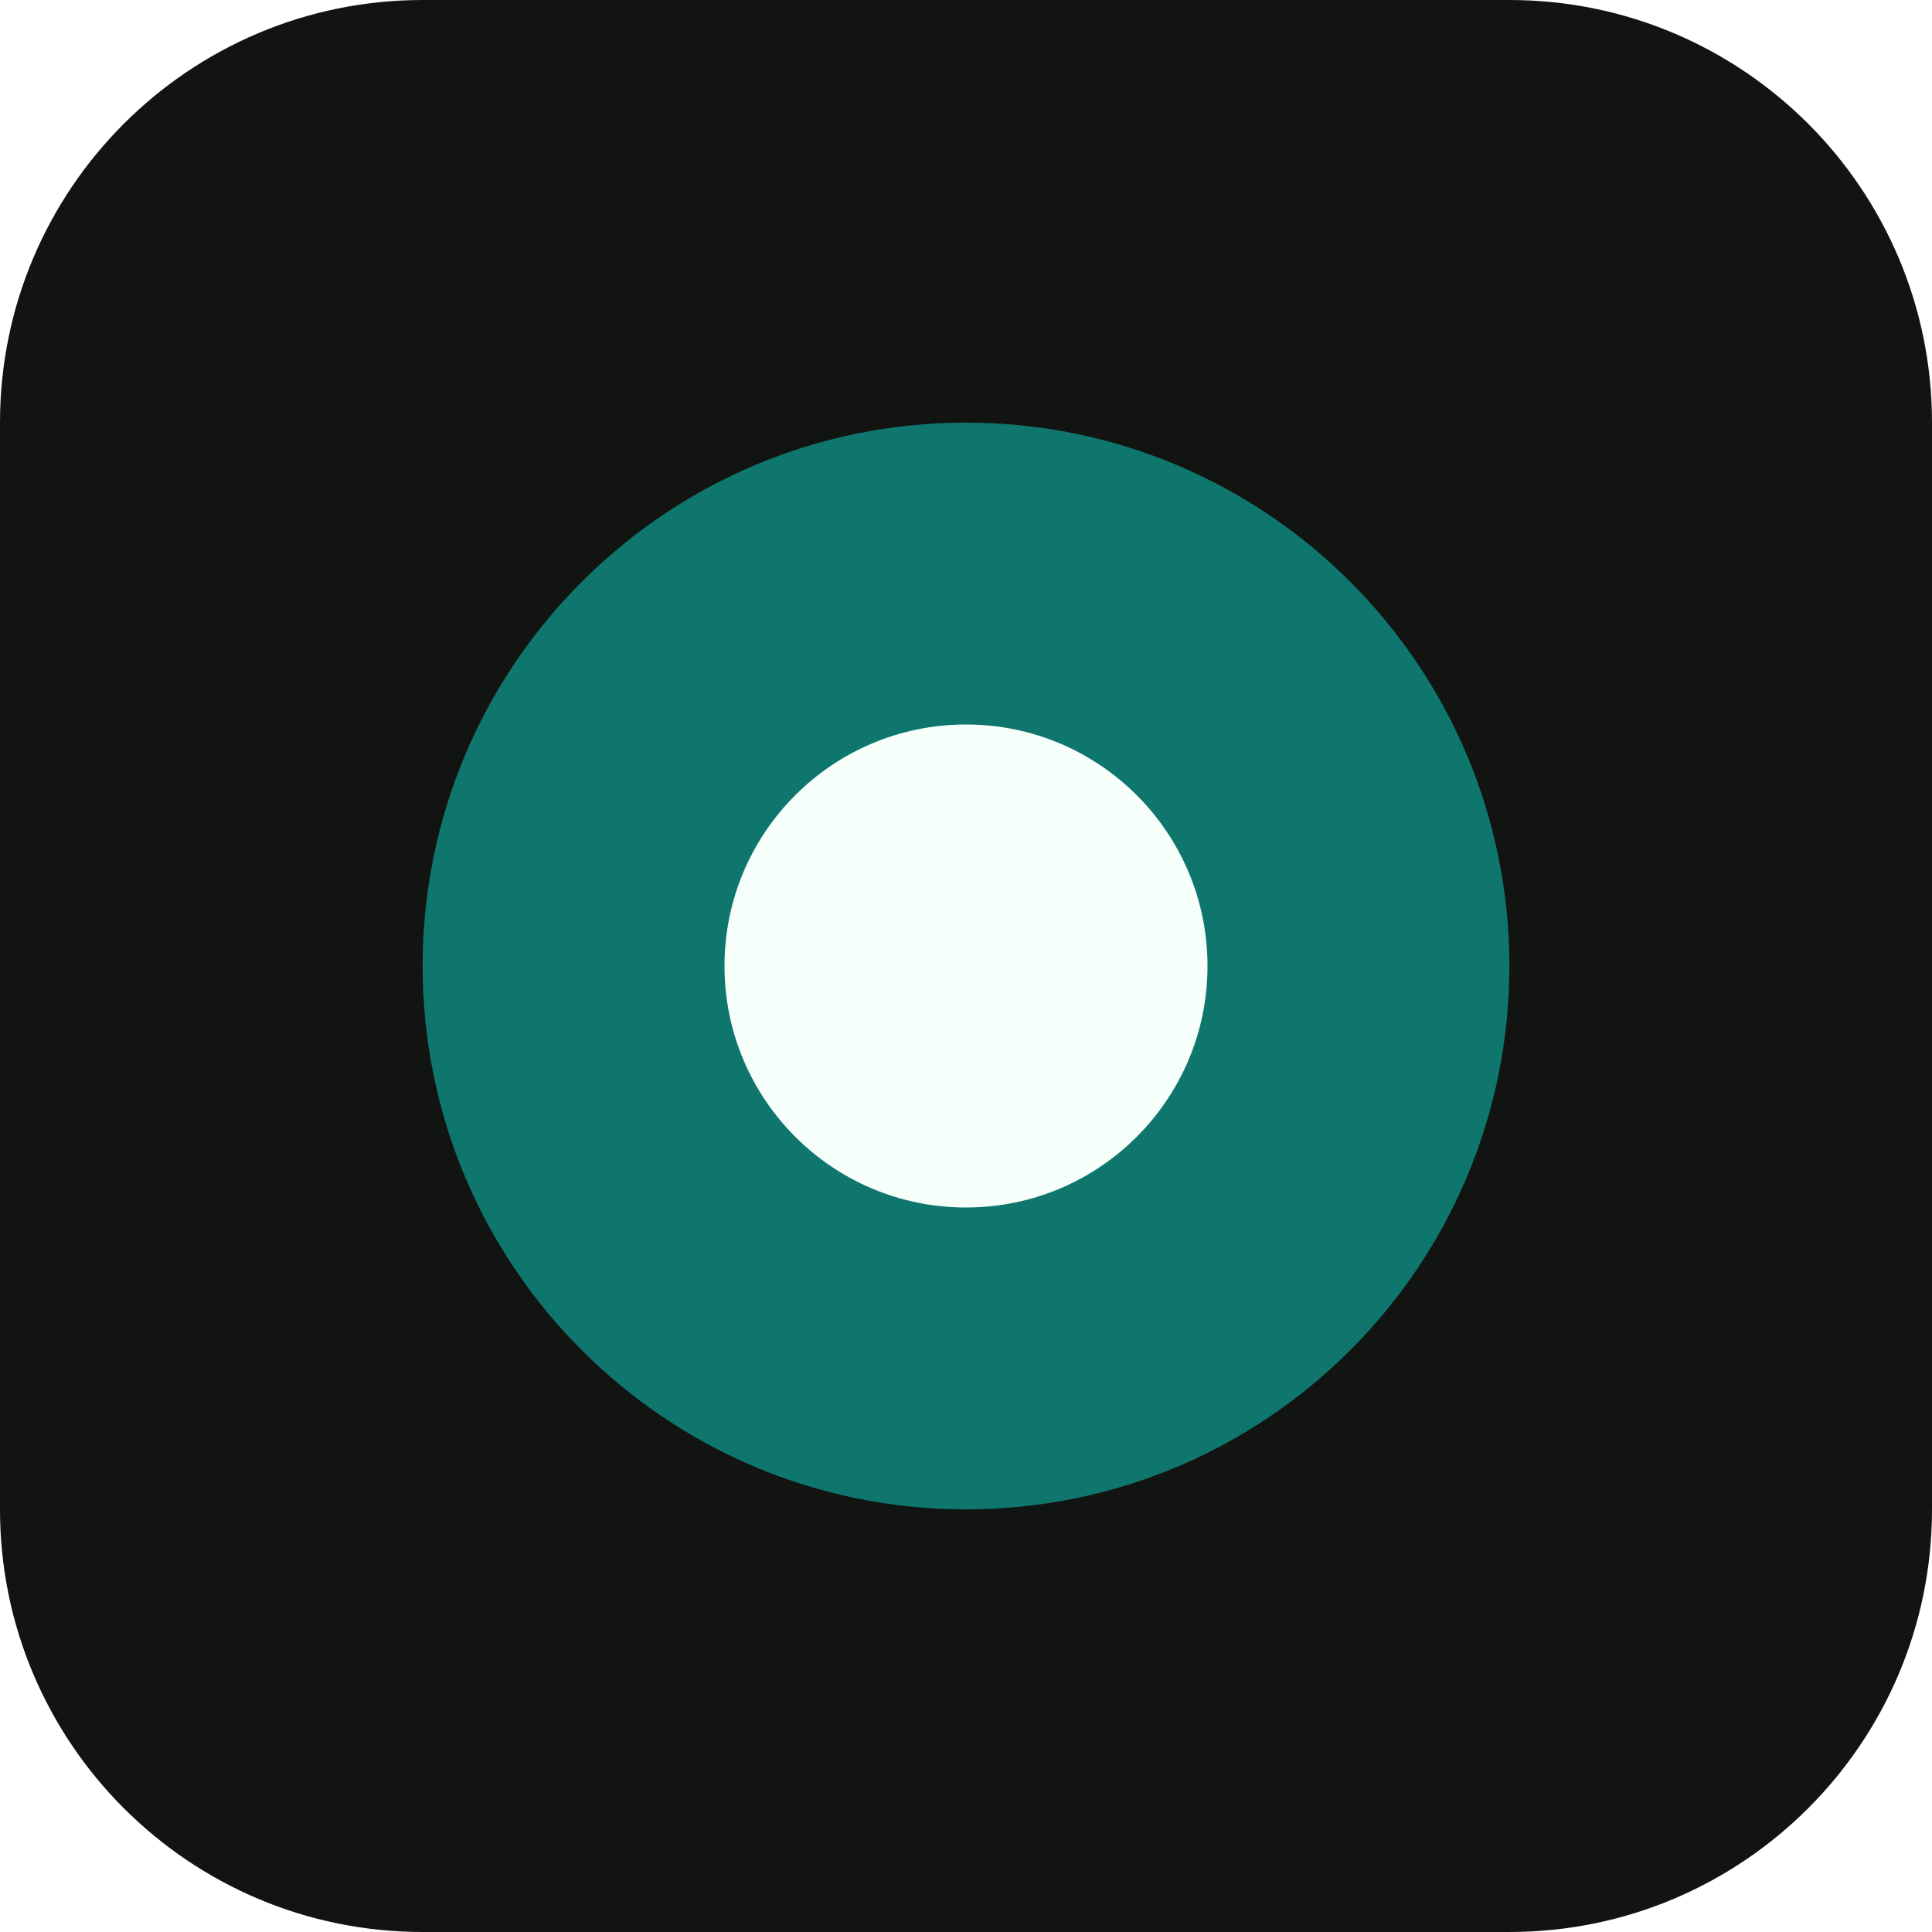
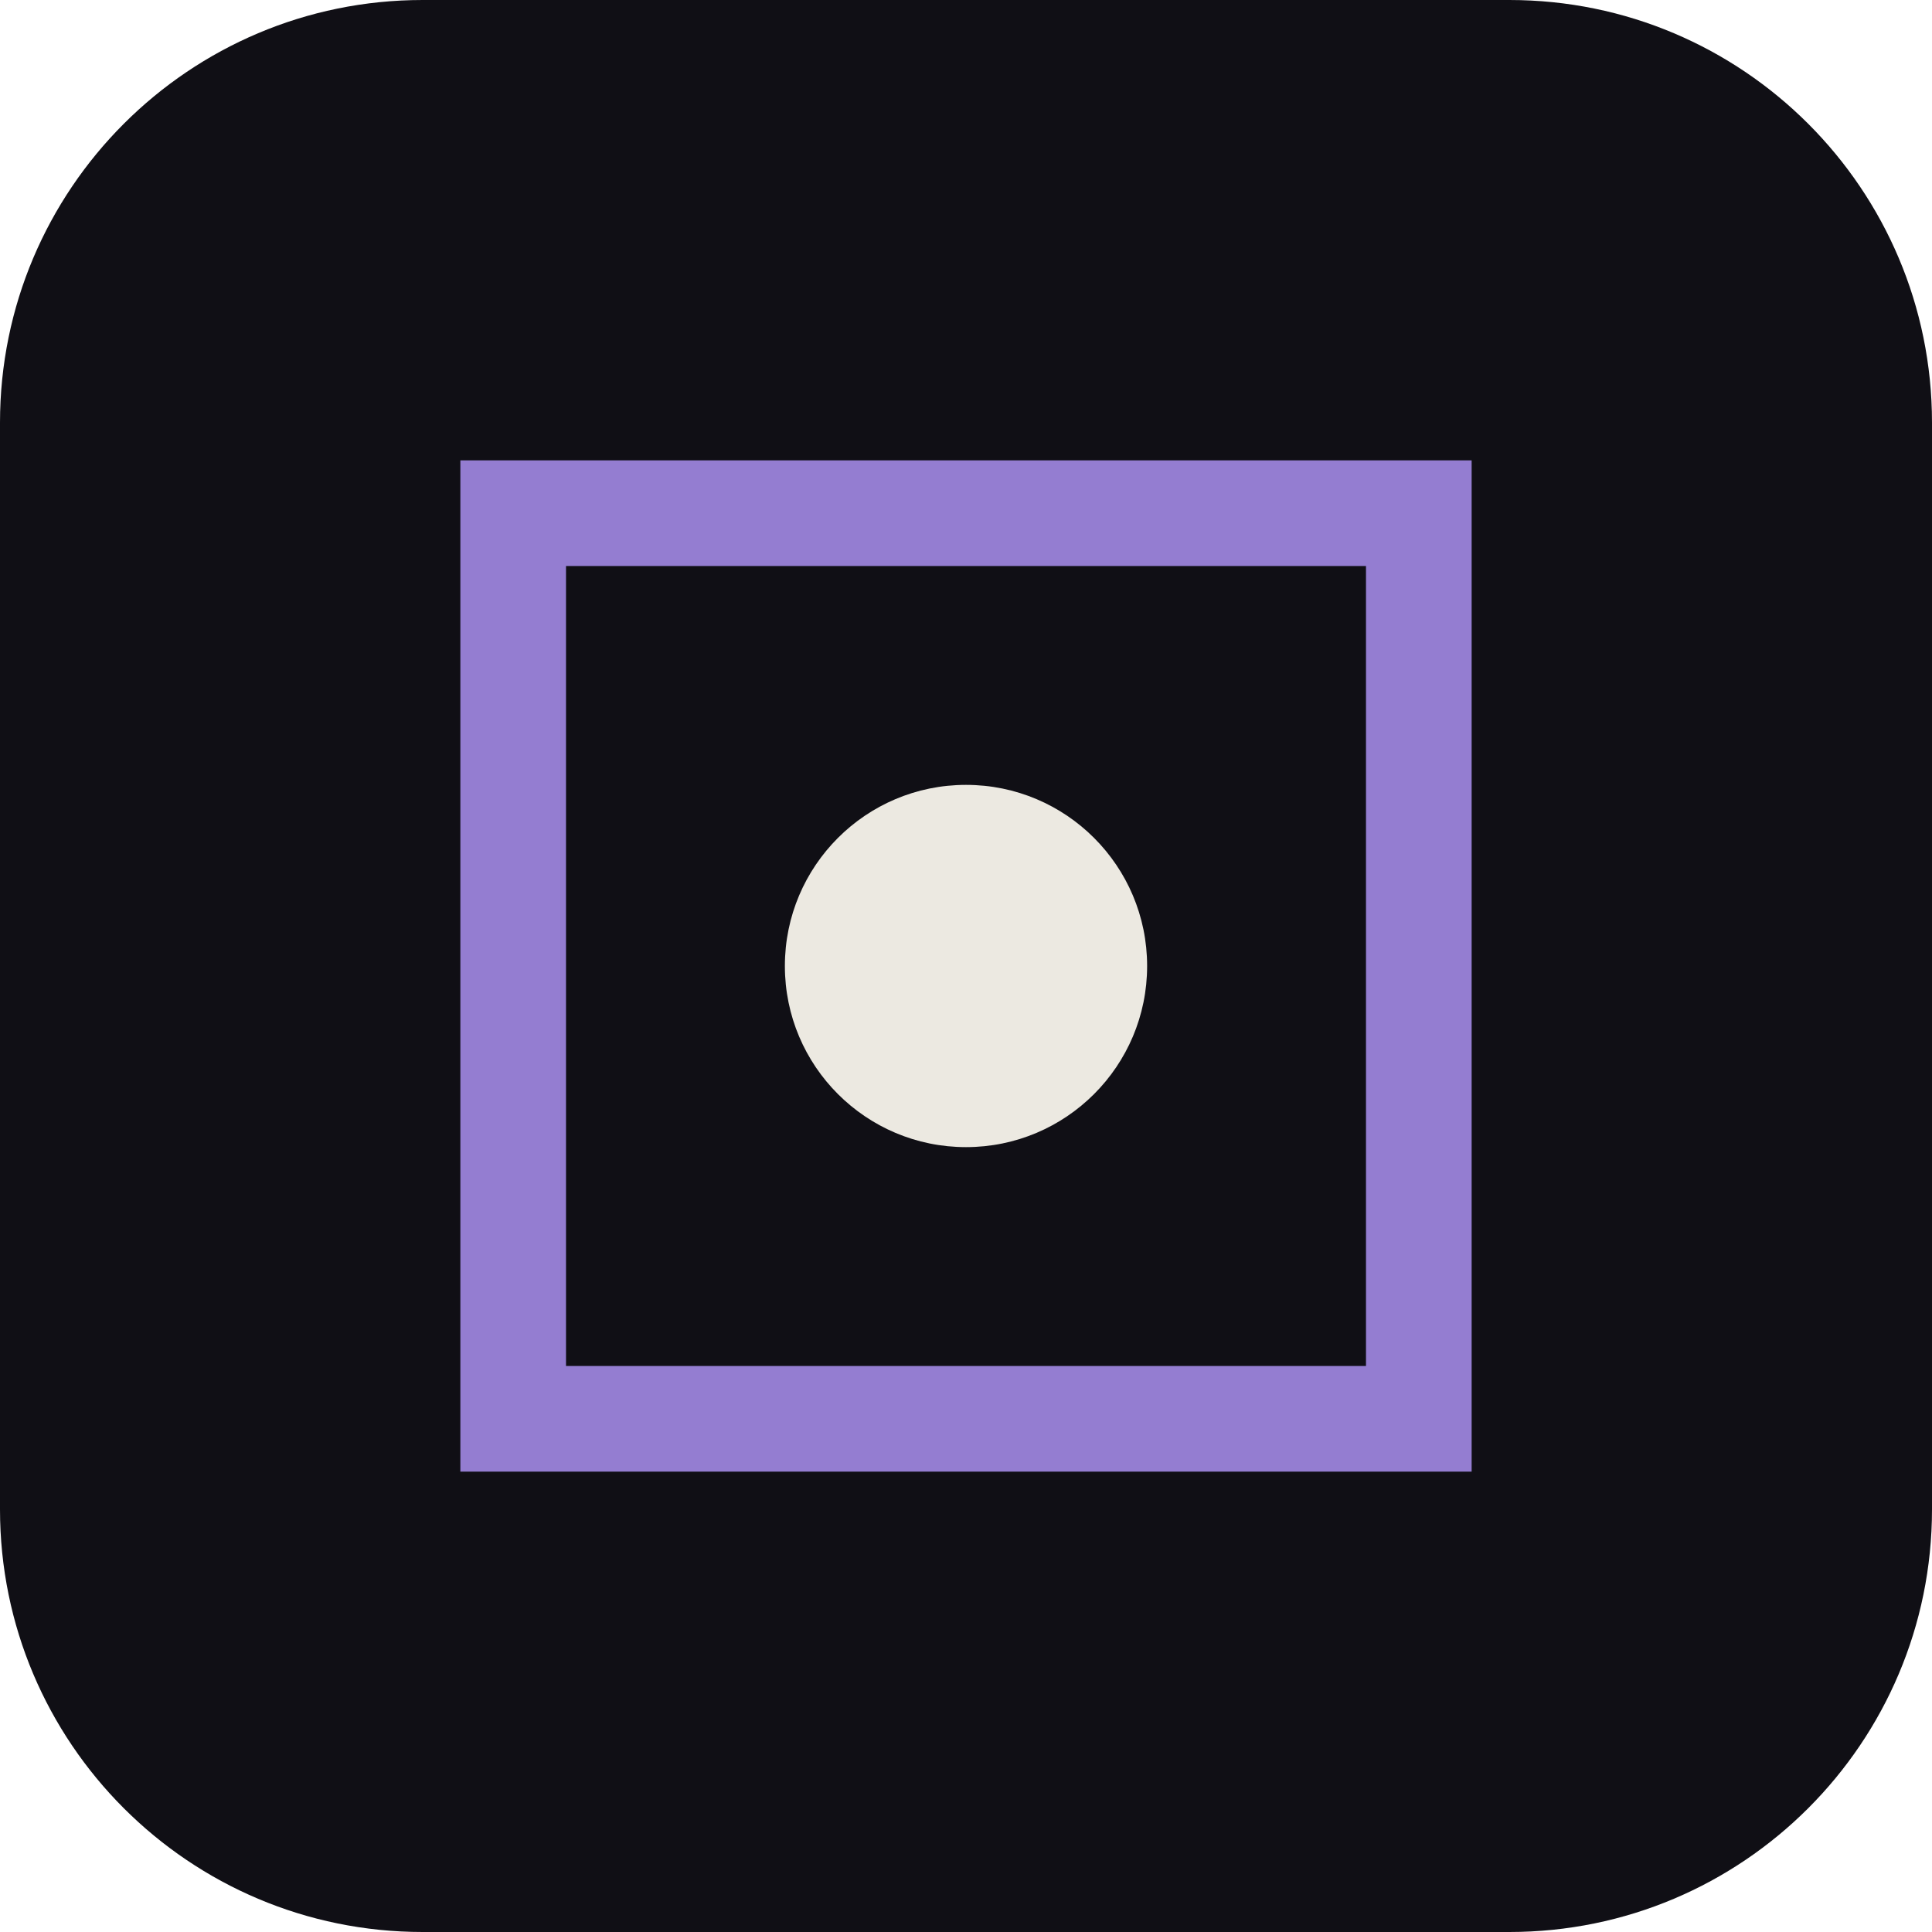
<svg xmlns="http://www.w3.org/2000/svg" viewBox="0 0 64 64">
-   <rect width="64" height="64" rx="14" fill="#111411" />
-   <circle cx="32" cy="32" r="18" fill="#0f766e" />
-   <circle cx="32" cy="32" r="8" fill="#f7fffb" />
+   <rect width="64" height="64" rx="14" fill="#100f15" />
+   <rect x="17" y="17" width="30" height="30" fill="none" stroke="#ab91f2" stroke-width="3.5" opacity="0.85" />
+   <circle cx="32" cy="32" r="6" fill="#ece9e1" />
</svg>
